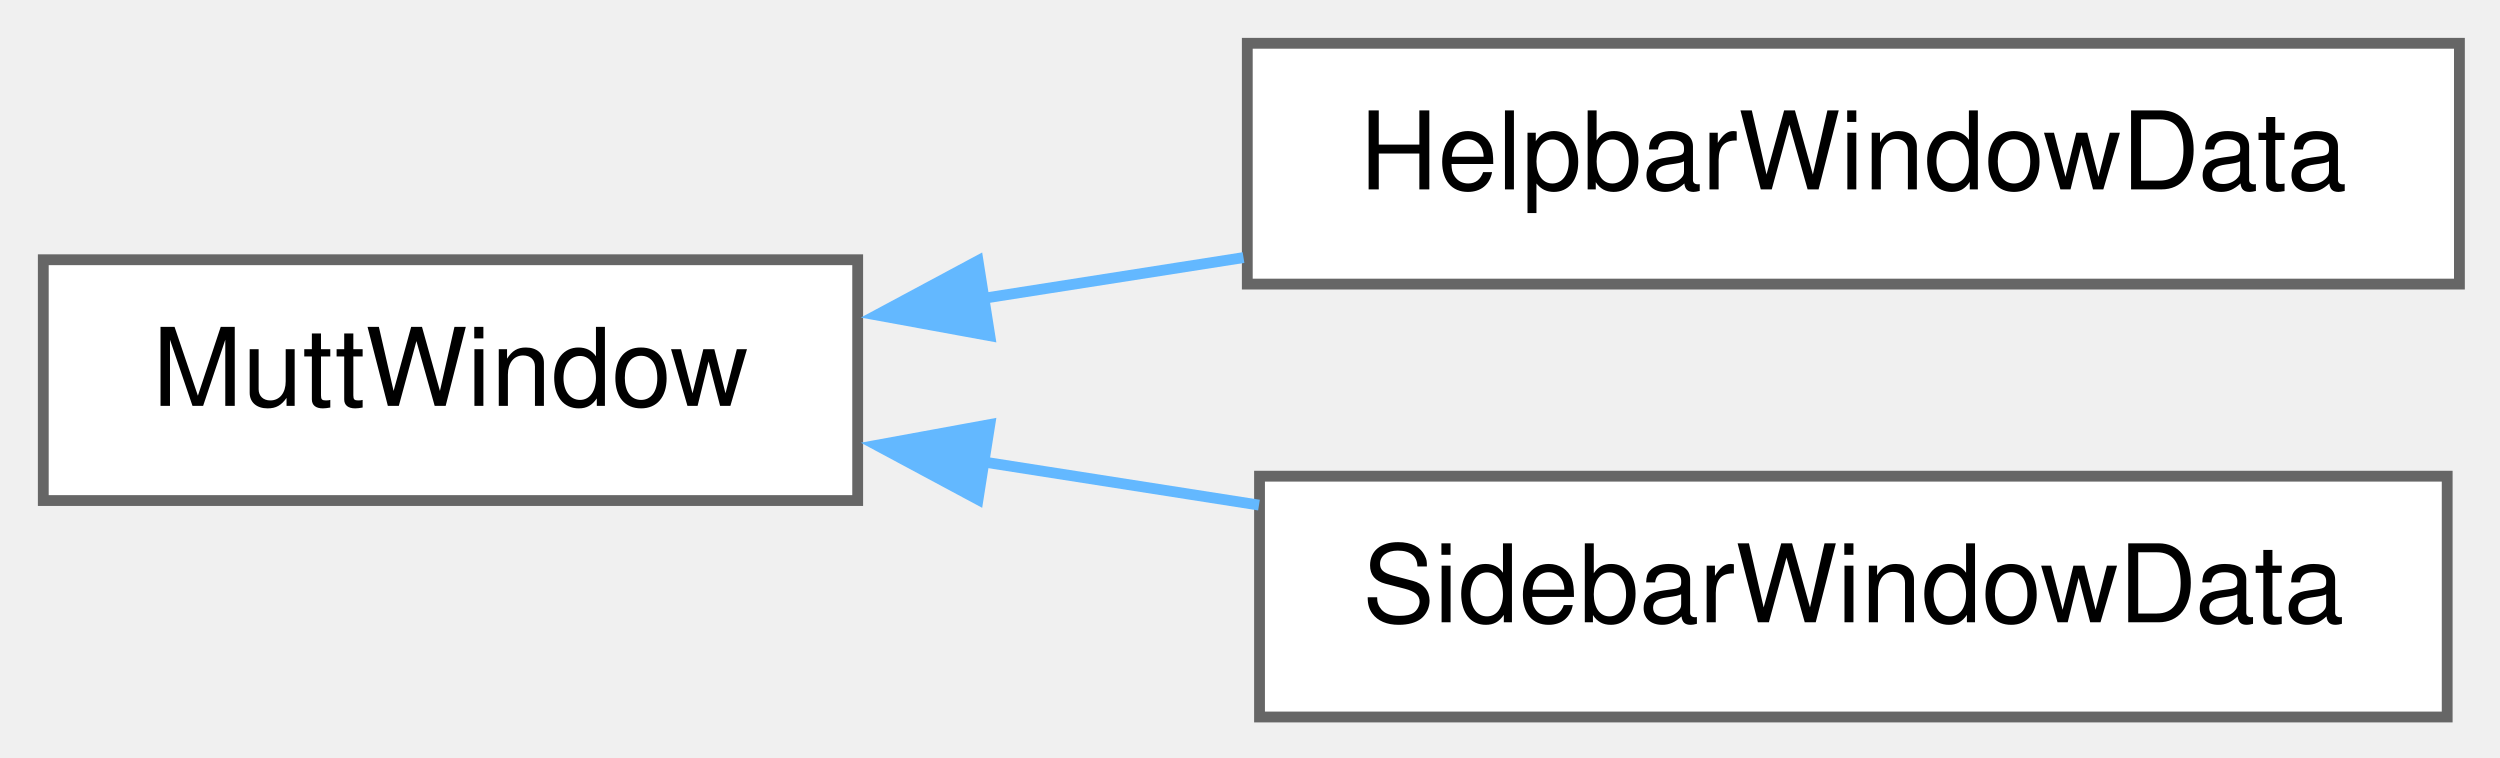
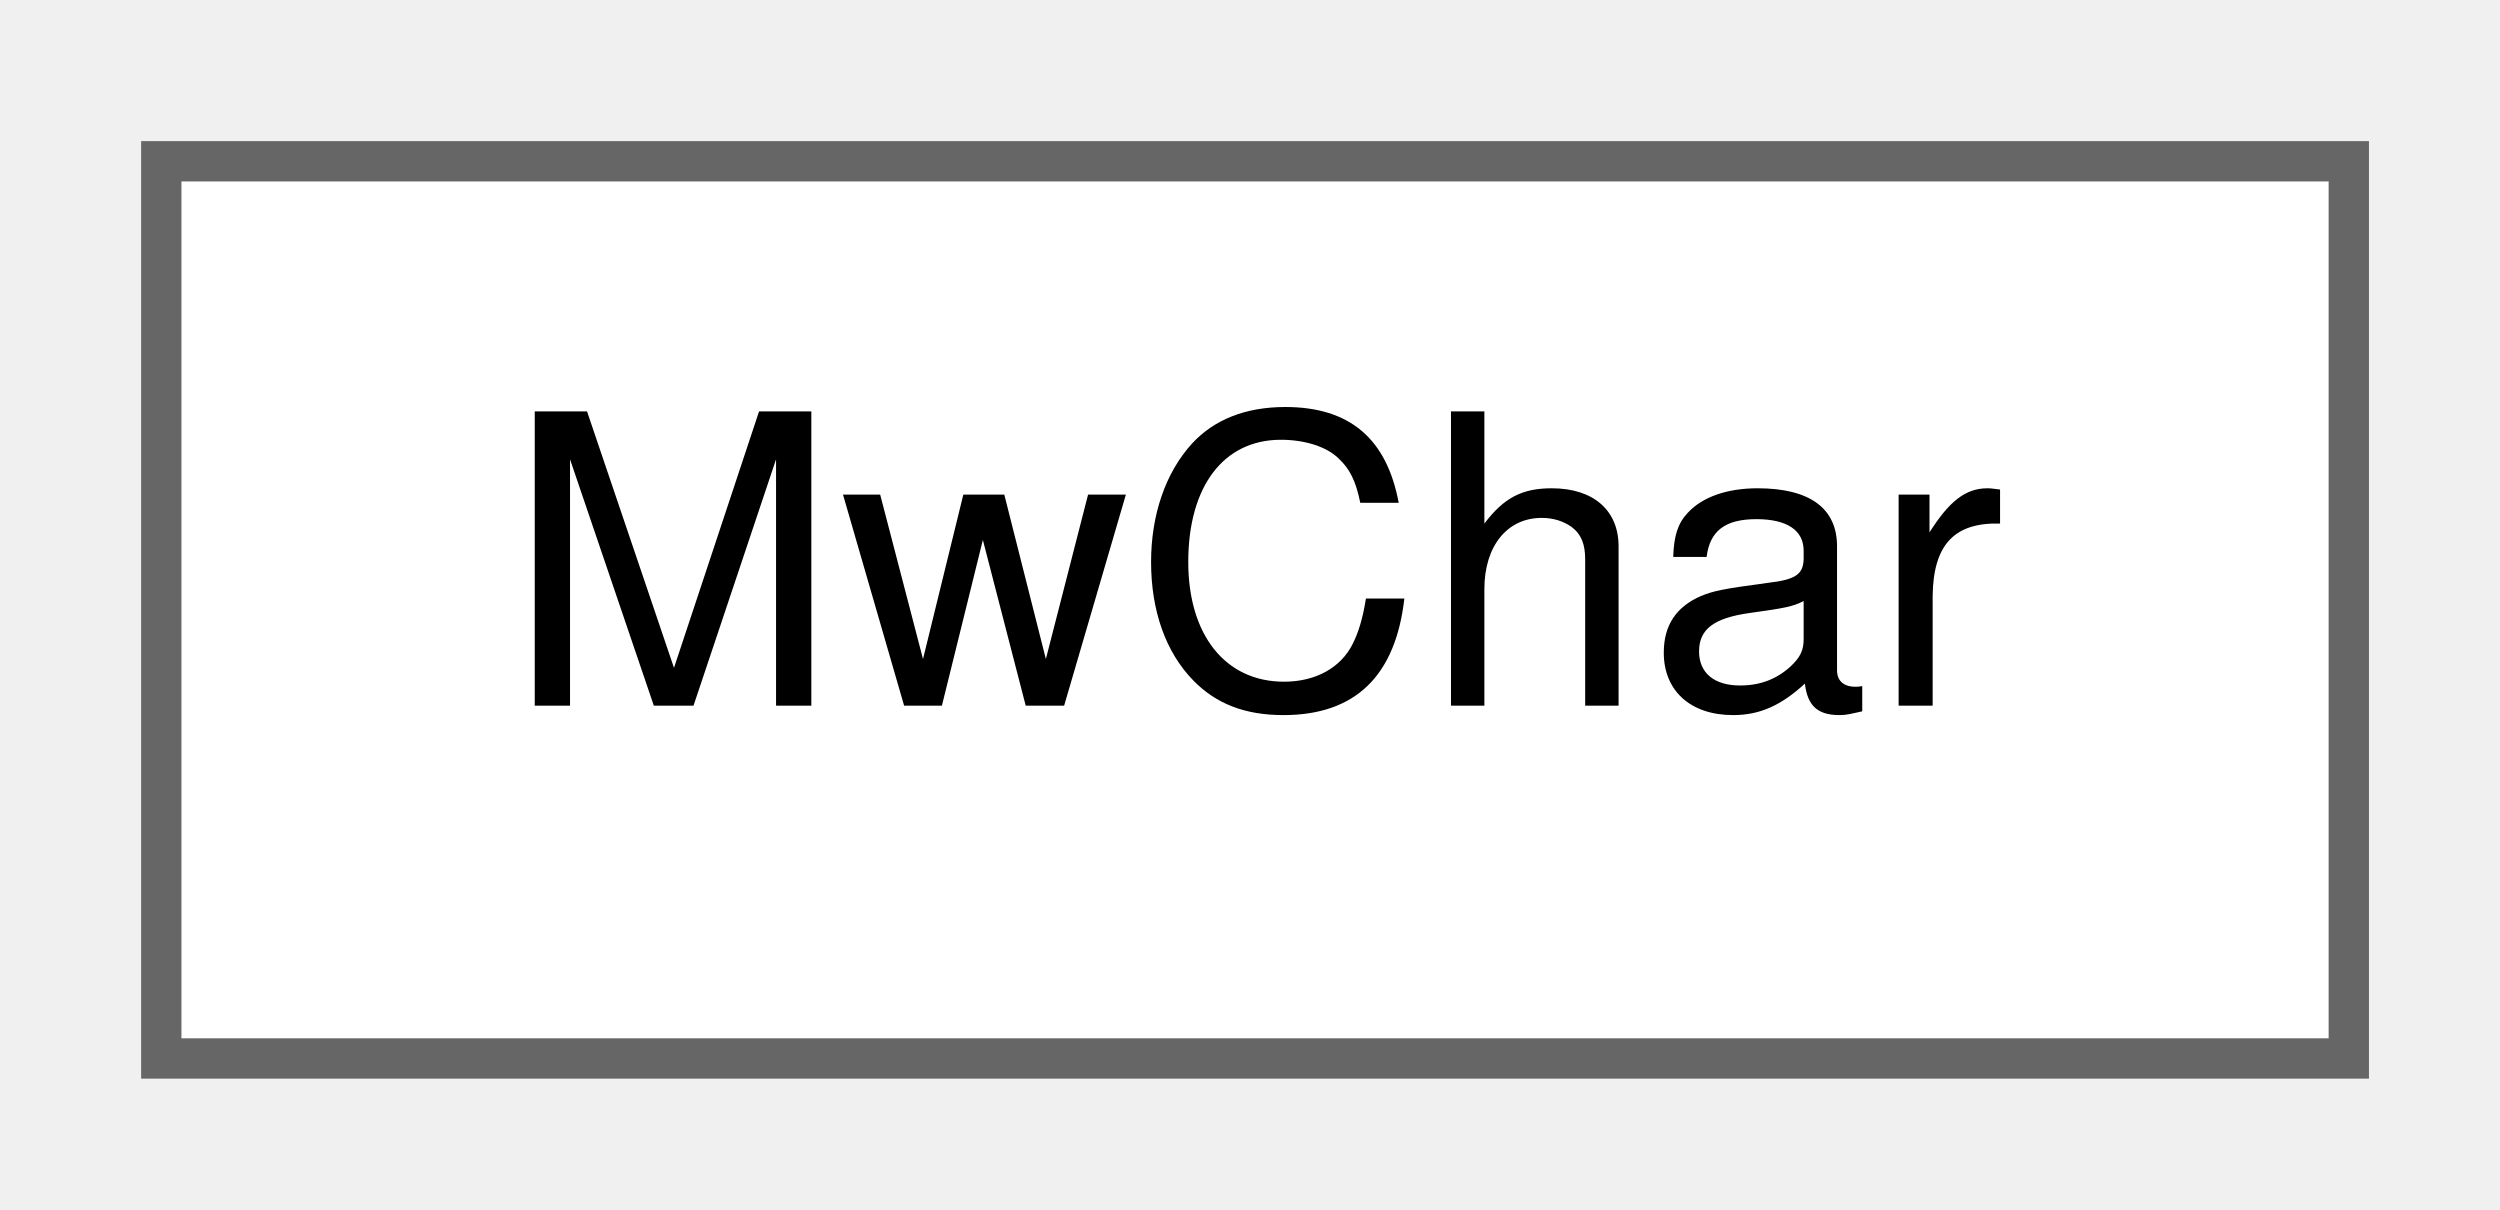
- <svg xmlns="http://www.w3.org/2000/svg" xmlns:xlink="http://www.w3.org/1999/xlink" width="231pt" height="70pt" viewBox="0.00 0.00 231.00 70.00">
-   <g id="graph0" class="graph" transform="scale(1 1) rotate(0) translate(4 66.25)">
+ <svg xmlns="http://www.w3.org/2000/svg" xmlns:xlink="http://www.w3.org/1999/xlink" width="62pt" height="30pt" viewBox="0.00 0.00 62.00 30.00">
+   <g id="graph0" class="graph" transform="scale(1 1) rotate(0) translate(4 26.25)">
    <g id="Node000000" class="node">
      <g id="a_Node000000">
-         <a xlink:href="structMuttWindow.html" target="_top" xlink:title=" ">
-           <polygon fill="white" stroke="#666666" points="75.25,-42.25 0,-42.25 0,-20 75.25,-20 75.25,-42.25" />
-           <text xml:space="preserve" text-anchor="middle" x="37.62" y="-28.75" font-family="Helvetica,sans-Serif" font-size="10.00">MuttWindow</text>
-         </a>
-       </g>
-     </g>
-     <g id="Node000001" class="node">
-       <g id="a_Node000001">
-         <a xlink:href="structHelpbarWindowData.html" target="_top" xlink:title="Help Bar Window data -.">
-           <polygon fill="white" stroke="#666666" points="223.25,-62.25 111.25,-62.25 111.25,-40 223.25,-40 223.25,-62.25" />
-           <text xml:space="preserve" text-anchor="middle" x="167.25" y="-48.75" font-family="Helvetica,sans-Serif" font-size="10.00">HelpbarWindowData</text>
-         </a>
-       </g>
-     </g>
-     <g id="edge22_Node000000_Node000001" class="edge">
-       <g id="a_edge22_Node000000_Node000001">
-         <a xlink:title=" ">
-           <path fill="none" stroke="#63b8ff" d="M86.77,-38.67C94.65,-39.9 102.86,-41.19 110.9,-42.45" />
-           <polygon fill="#63b8ff" stroke="#63b8ff" points="87.46,-35.23 77.03,-37.14 86.37,-42.15 87.46,-35.23" />
-         </a>
-       </g>
-     </g>
-     <g id="Node000002" class="node">
-       <g id="a_Node000002">
-         <a xlink:href="structSidebarWindowData.html" target="_top" xlink:title="Sidebar private Window data -.">
-           <polygon fill="white" stroke="#666666" points="222.12,-22.25 112.38,-22.25 112.38,0 222.12,0 222.12,-22.25" />
-           <text xml:space="preserve" text-anchor="middle" x="167.25" y="-8.75" font-family="Helvetica,sans-Serif" font-size="10.00">SidebarWindowData</text>
-         </a>
-       </g>
-     </g>
-     <g id="edge23_Node000000_Node000002" class="edge">
-       <g id="a_edge23_Node000000_Node000002">
-         <a xlink:title=" ">
-           <path fill="none" stroke="#63b8ff" d="M86.66,-23.6C95.04,-22.28 103.81,-20.91 112.33,-19.58" />
-           <polygon fill="#63b8ff" stroke="#63b8ff" points="86.37,-20.1 77.03,-25.11 87.46,-27.02 86.37,-20.1" />
+         <a xlink:href="structMwChar.html" target="_top" xlink:title="Description of a single character.">
+           <polygon fill="white" stroke="#666666" points="54.25,-22.25 0,-22.25 0,0 54.25,0 54.25,-22.25" />
+           <text xml:space="preserve" text-anchor="middle" x="27.12" y="-8.75" font-family="Helvetica,sans-Serif" font-size="10.00">MwChar</text>
        </a>
      </g>
    </g>
  </g>
</svg>
